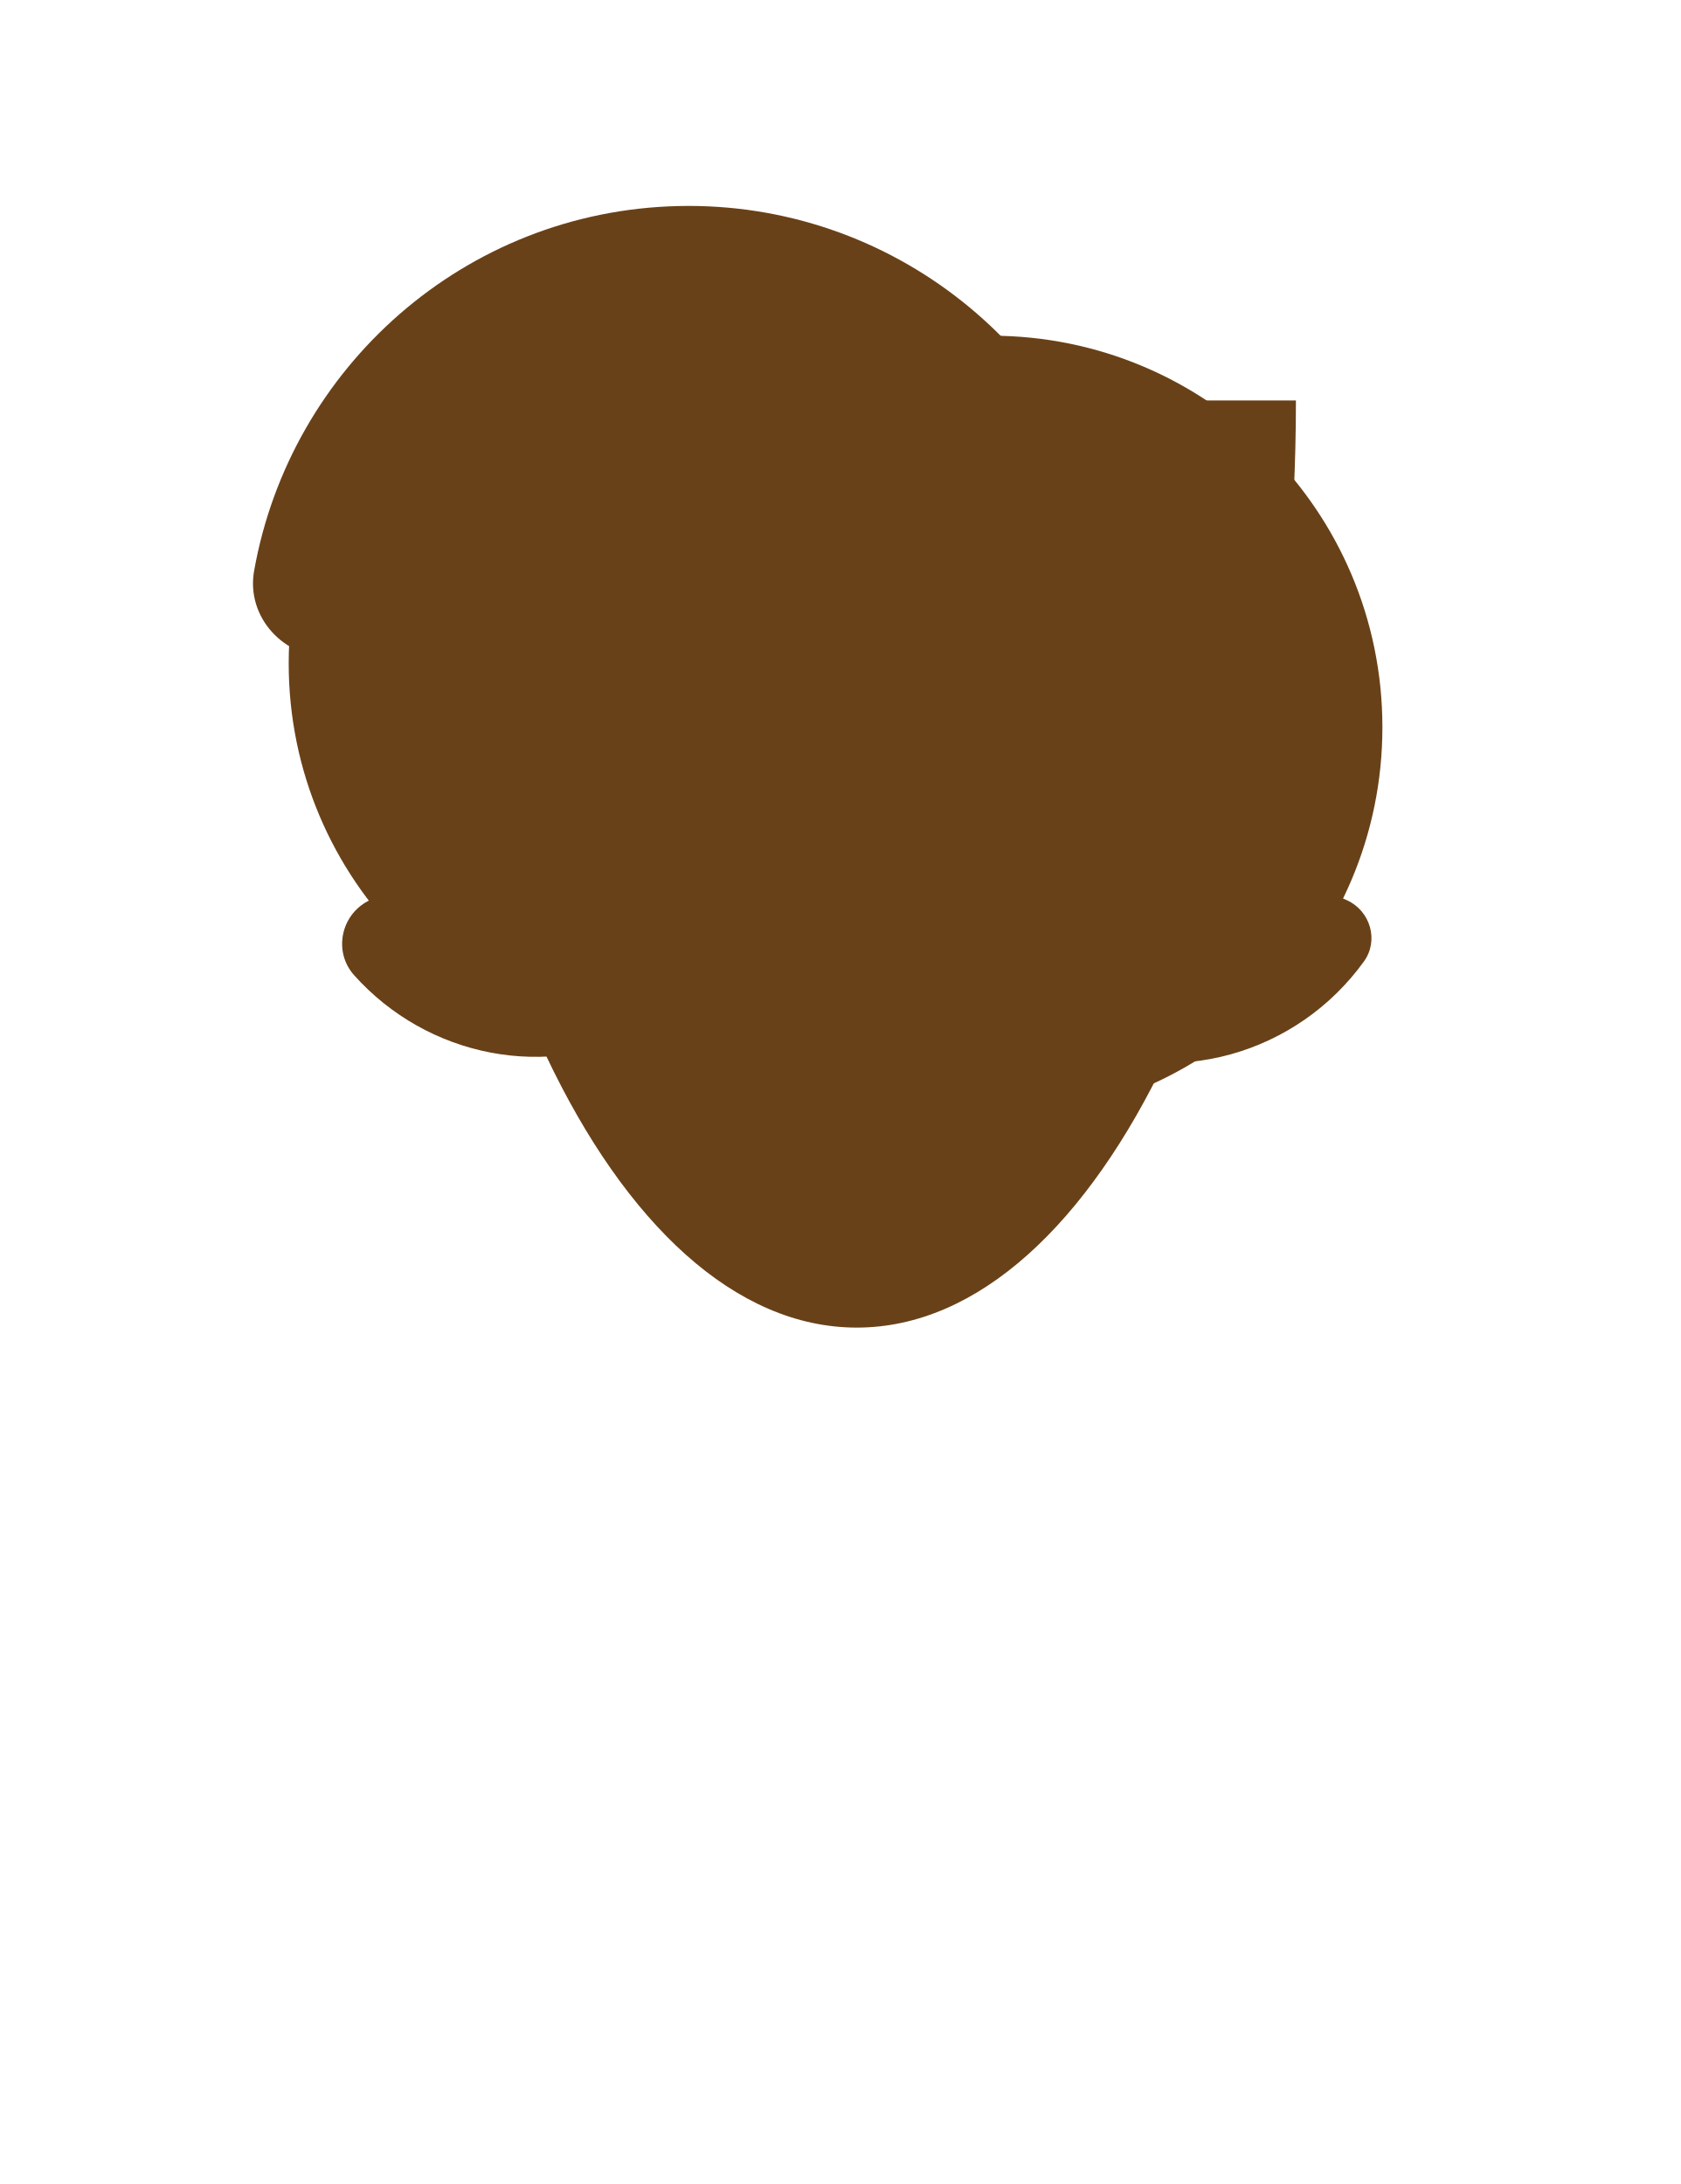
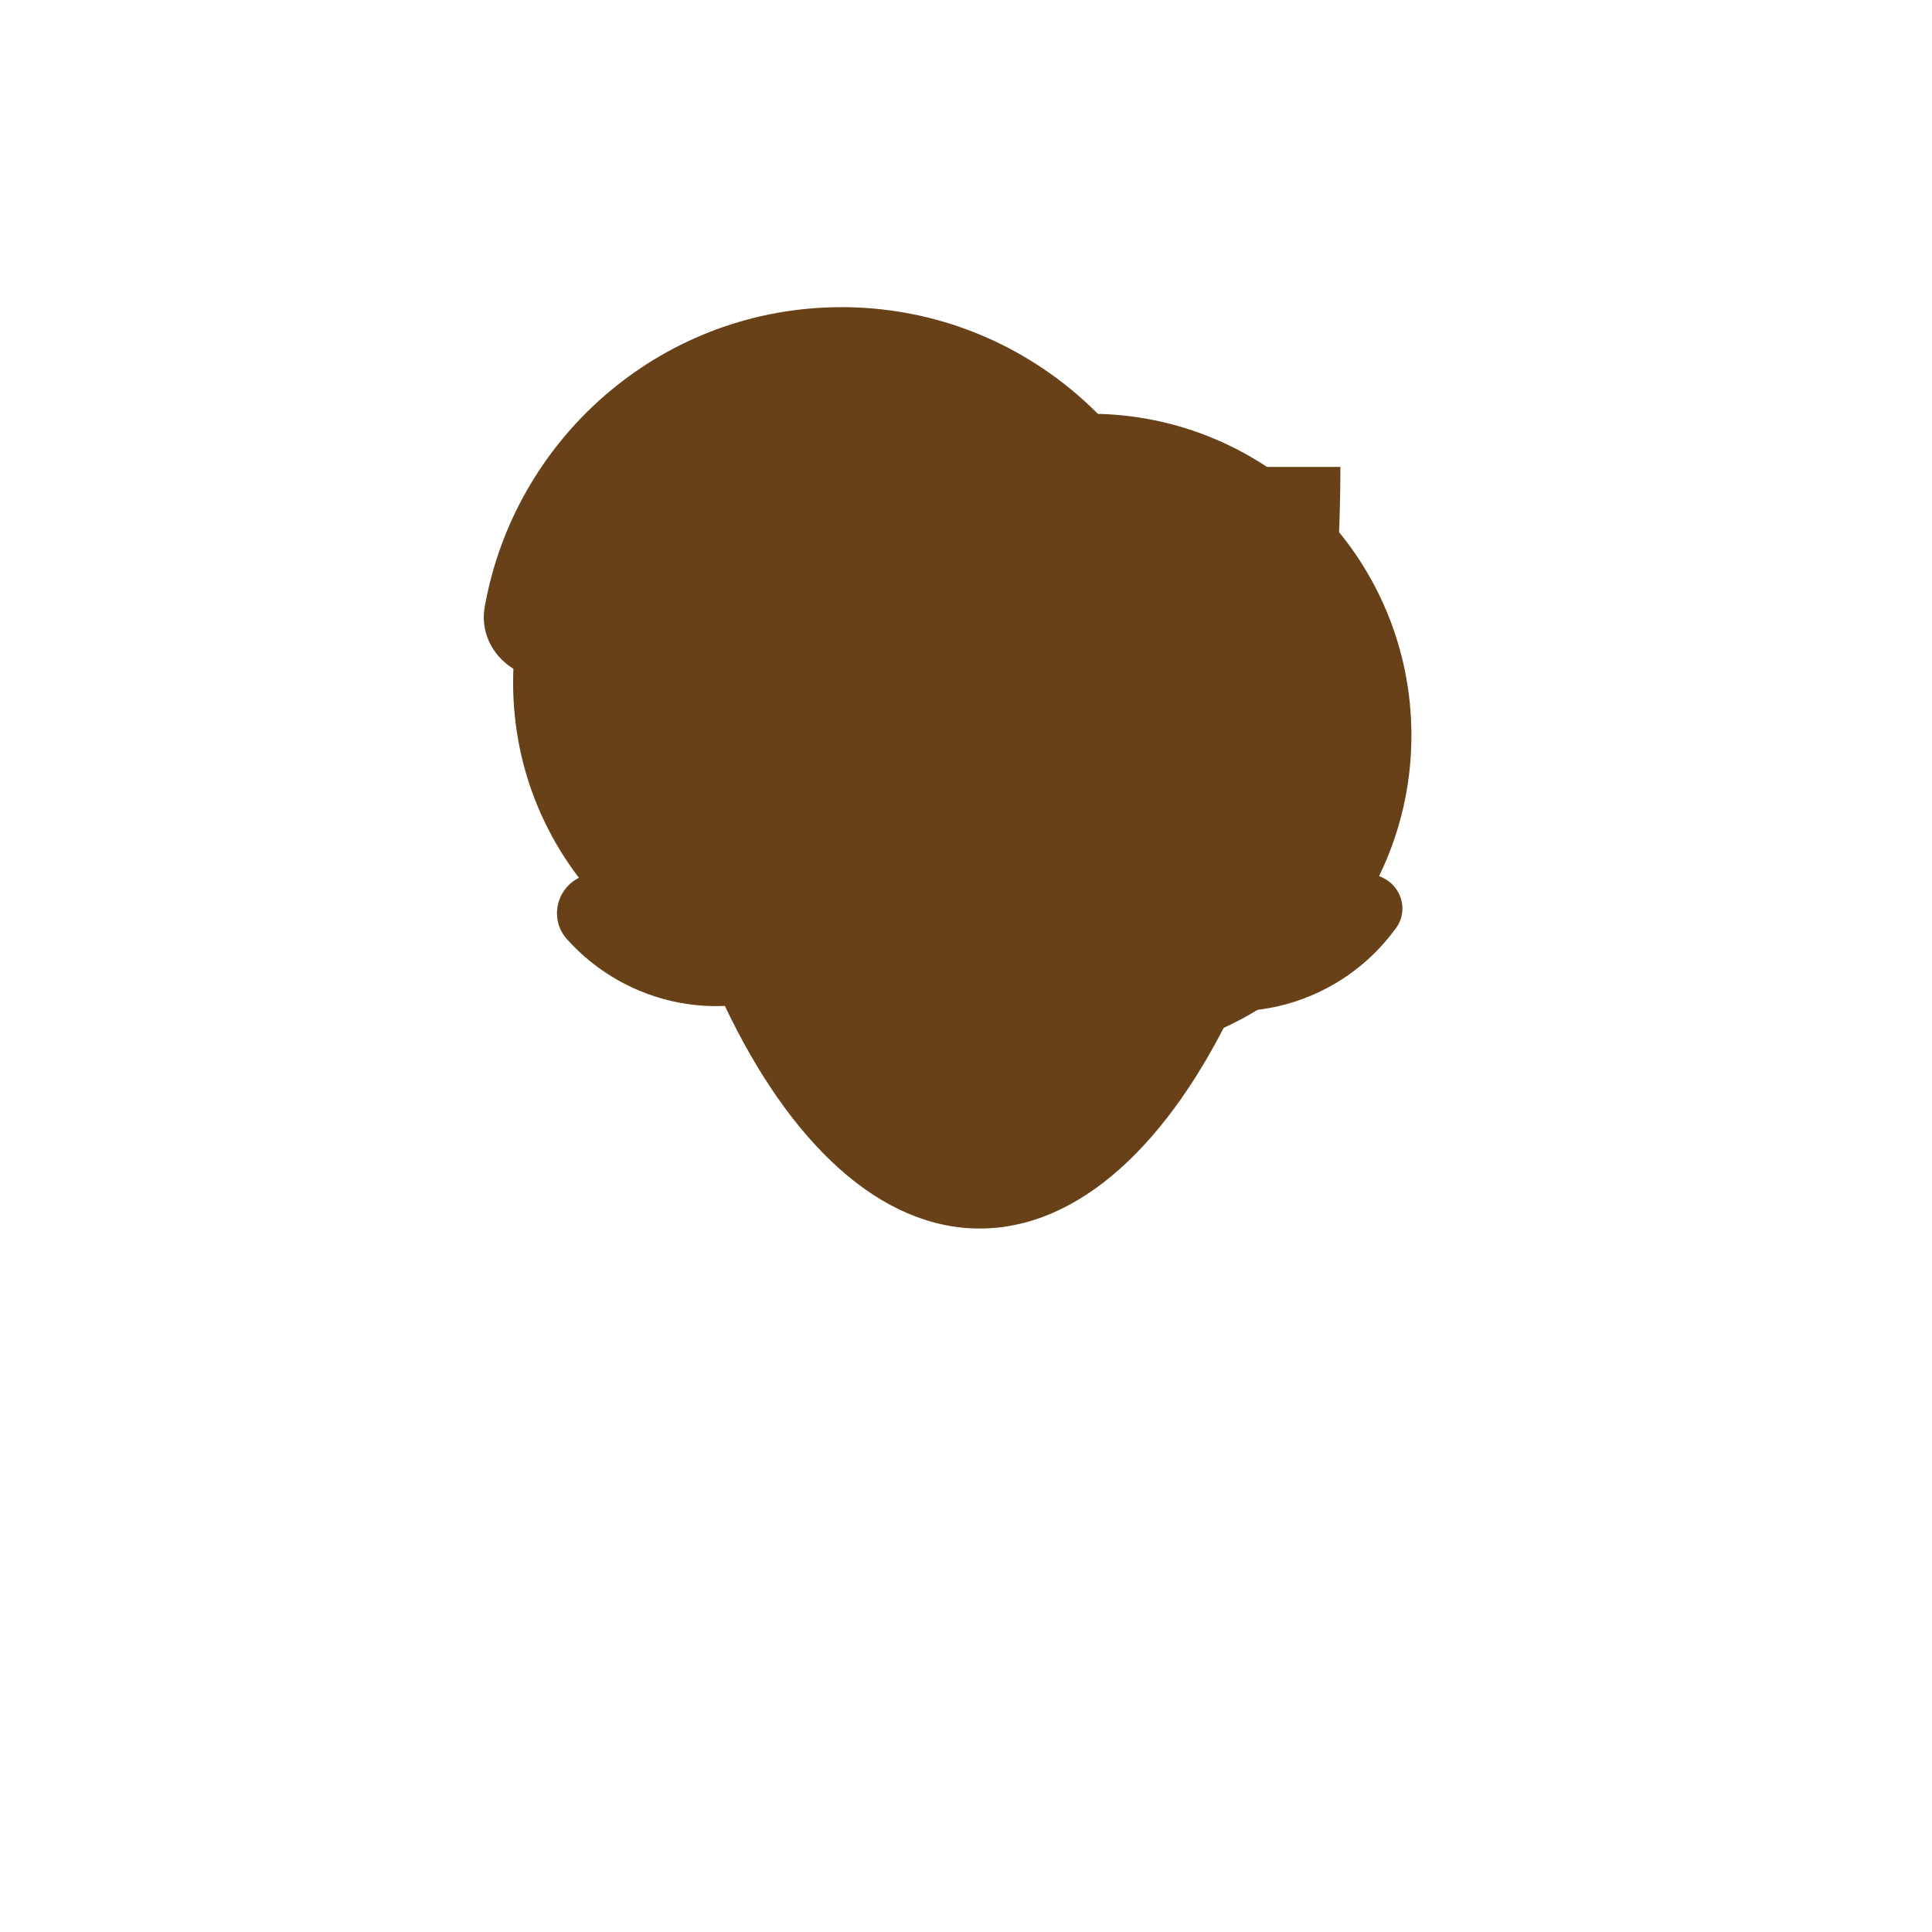
- <svg xmlns="http://www.w3.org/2000/svg" id="Layer_1" data-name="Layer 1" viewBox="0 0 170 221">
+ <svg xmlns="http://www.w3.org/2000/svg" id="Layer_1" data-name="Layer 1" viewBox="0 0 238 238">
  <defs>
    <style>
      .cls-1 {
        fill: #694118;
      }
    </style>
  </defs>
-   <path class="cls-1" d="M136.29,91.1c2.37,1.08,3.24,4.08,1.71,6.19-6.73,9.34-19.19,13-29.89,8.11-10.7-4.89-16.09-16.7-13.44-27.9.6-2.54,3.43-3.84,5.81-2.76l35.81,16.36Z" />
-   <path class="cls-1" d="M33.51,66.52c-4.79.11-8.63-4.09-7.8-8.75,3.65-20.58,21.31-36.42,42.92-36.92,21.62-.5,40,14.51,44.59,34.9,1.04,4.62-2.6,8.99-7.39,9.1l-72.33,1.67Z" />
-   <path class="cls-1" d="M70.45,73.44c2.75-1.47,6.21-.02,6.99,3,2.77,10.74-1.9,22.3-11.96,27.67-10.06,5.38-22.27,2.84-29.66-5.44-2.08-2.33-1.37-6.01,1.39-7.48l33.24-17.76Z" />
-   <circle class="cls-1" cx="68.83" cy="67.12" r="39.62" />
-   <circle class="cls-1" cx="100.25" cy="73.59" r="39.62" />
-   <path class="cls-1" d="M131.12,40.52c0,51.81-19.89,93.82-44.43,93.82s-44.44-42.01-44.44-93.82h88.88Z" />
+   <path class="cls-1" d="M170.29,108.1c2.37,1.08,3.24,4.08,1.71,6.19-6.73,9.34-19.19,13-29.89,8.11-10.7-4.89-16.09-16.7-13.44-27.9.6-2.54,3.43-3.84,5.81-2.76l35.81,16.36Z" />
+   <path class="cls-1" d="M67.51,83.52c-4.79.11-8.63-4.09-7.8-8.75,3.65-20.58,21.31-36.42,42.92-36.92,21.62-.5,40,14.51,44.59,34.9,1.04,4.62-2.6,8.99-7.39,9.1l-72.33,1.67Z" />
+   <path class="cls-1" d="M104.45,90.44c2.75-1.47,6.21-.02,6.99,3,2.77,10.74-1.9,22.3-11.96,27.67-10.06,5.38-22.27,2.84-29.66-5.44-2.08-2.33-1.37-6.01,1.39-7.48l33.24-17.76Z" />
+   <circle class="cls-1" cx="102.83" cy="84.12" r="39.62" />
+   <circle class="cls-1" cx="134.25" cy="90.59" r="39.62" />
+   <path class="cls-1" d="M165.12,57.52c0,51.81-19.89,93.82-44.43,93.82s-44.44-42.01-44.44-93.82h88.88Z" />
</svg>
